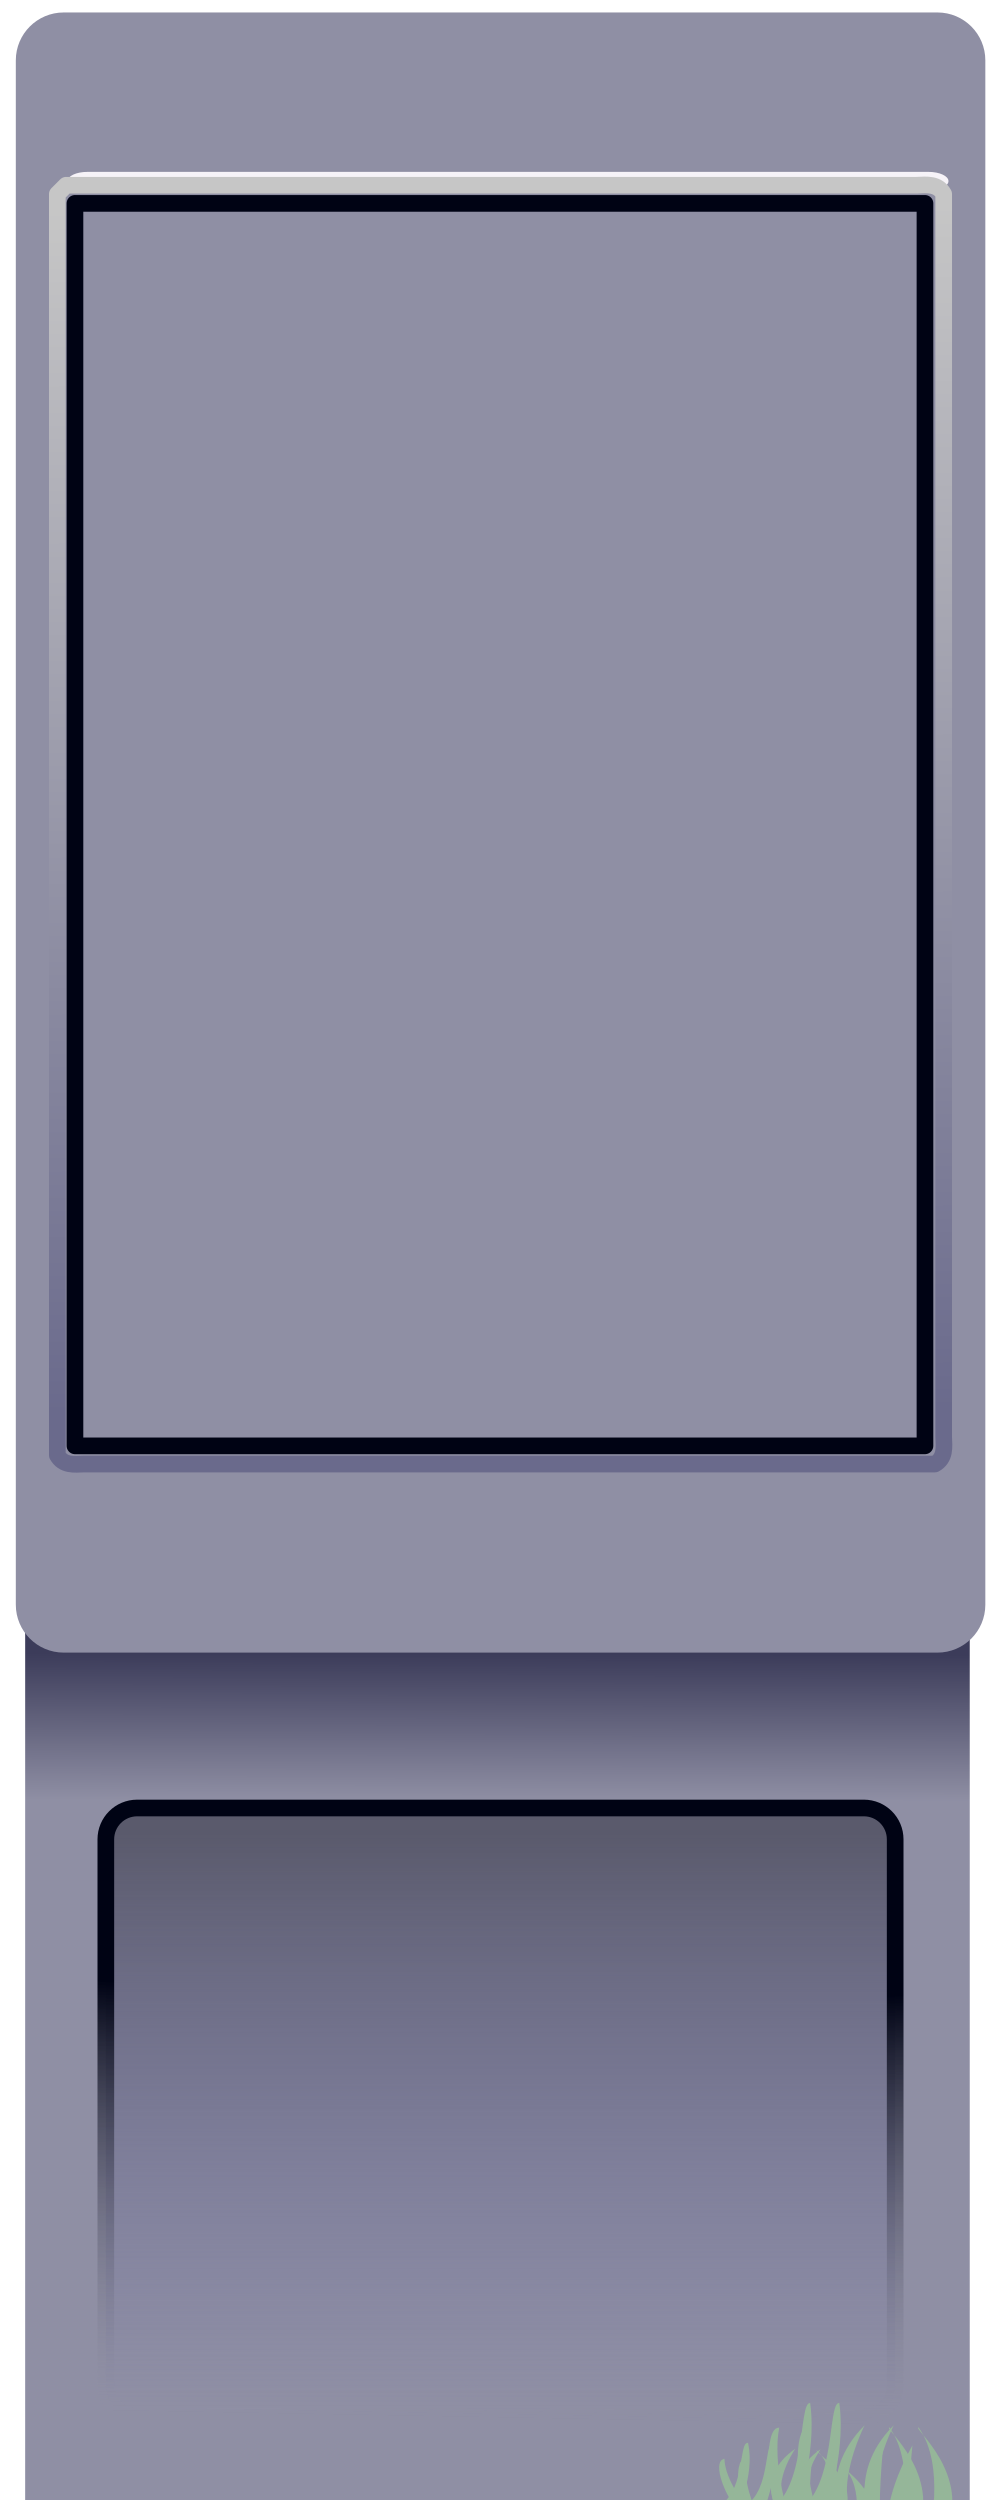
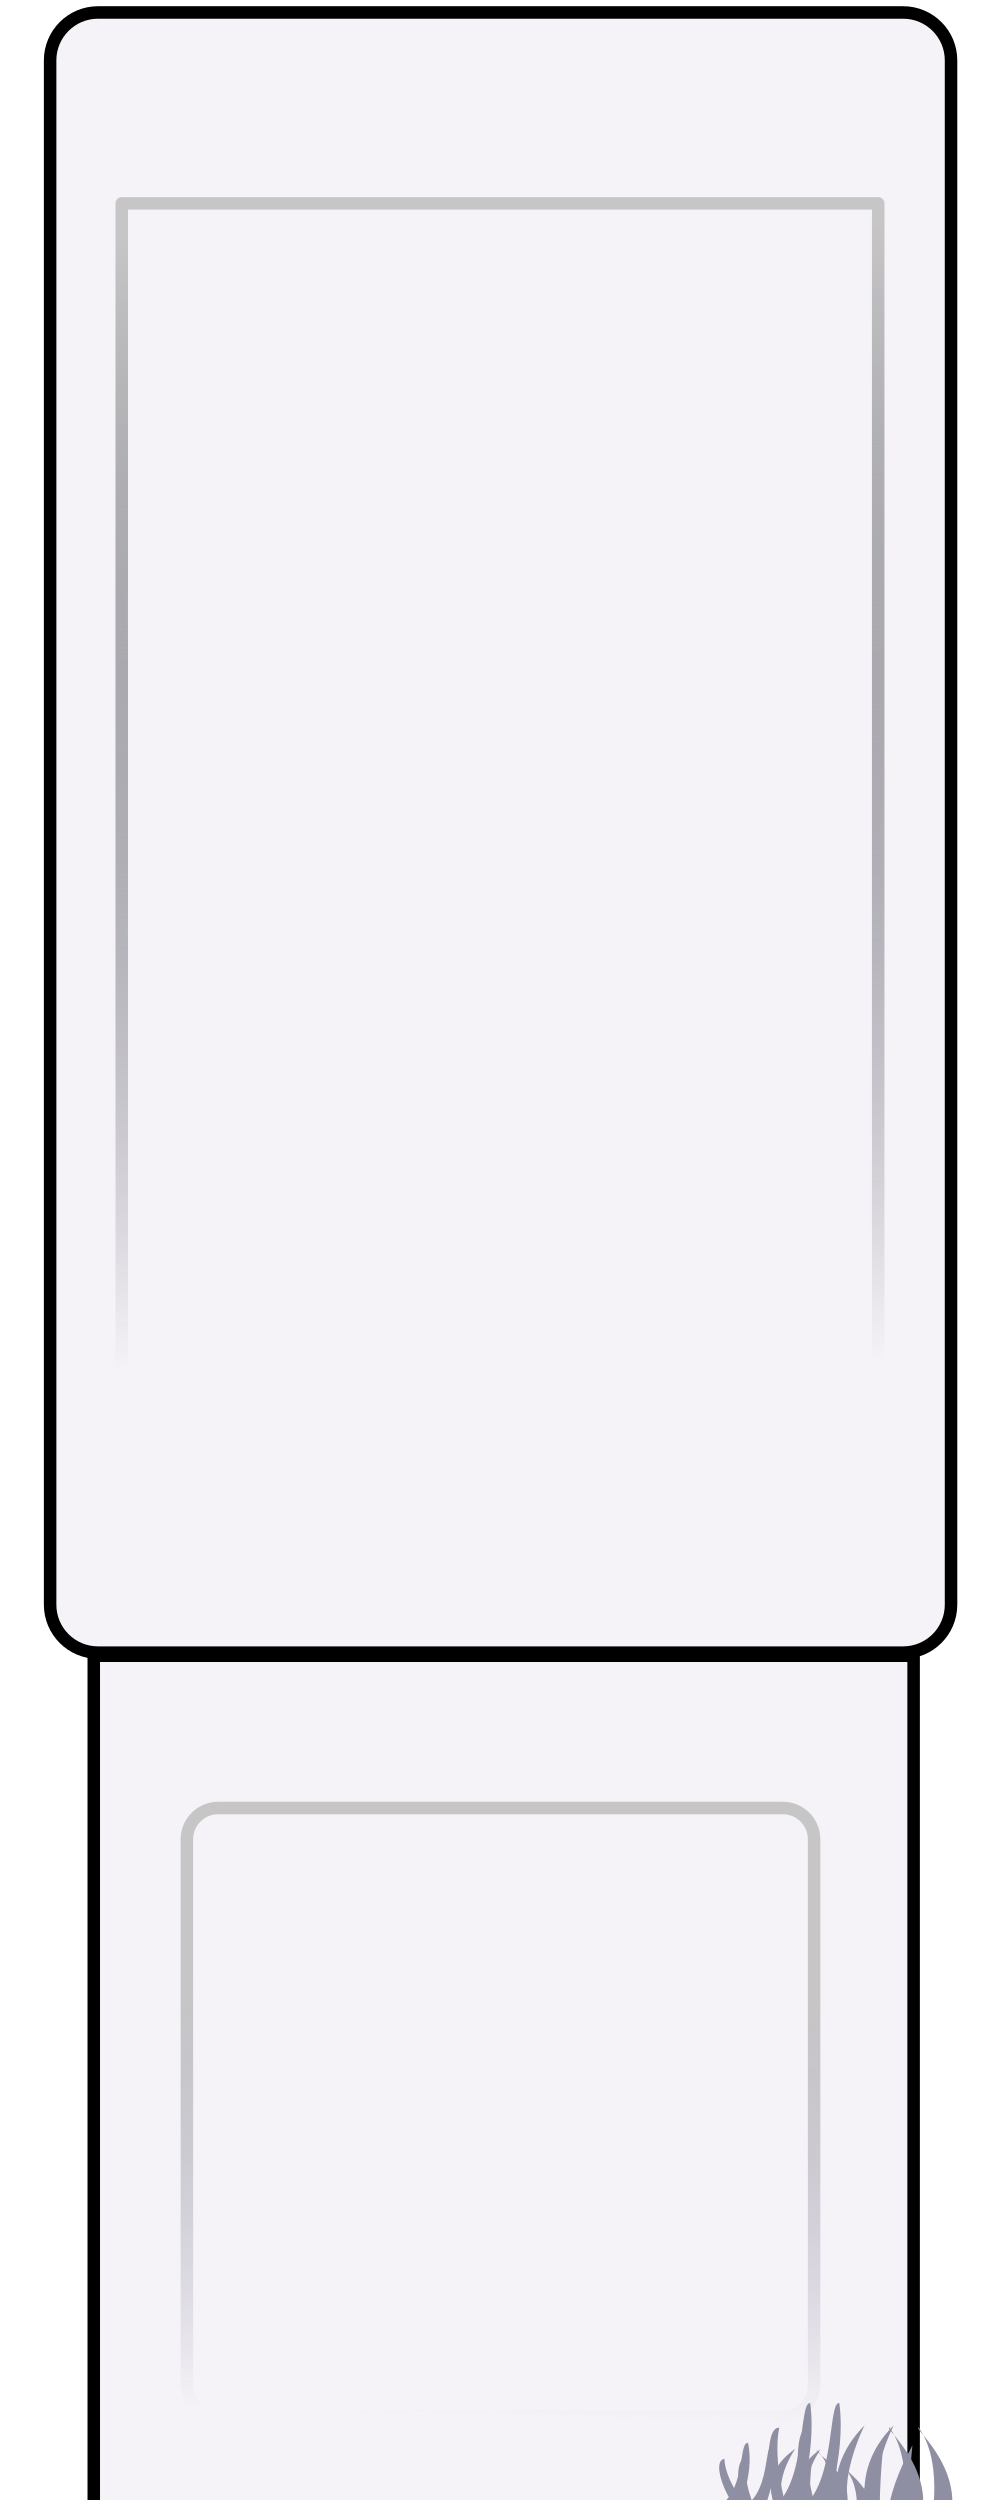
- <svg xmlns="http://www.w3.org/2000/svg" xmlns:xlink="http://www.w3.org/1999/xlink" width="60mm" height="150mm" viewBox="0 0 60 150" version="1.1" id="svg8">
+ <svg xmlns="http://www.w3.org/2000/svg" xmlns:xlink="http://www.w3.org/1999/xlink" id="svg8" version="1.1" viewBox="0 0 60 150" height="150mm" width="60mm">
  <defs id="defs2">
-     <linearGradient id="linearGradient1958">
-       <stop style="stop-color:#8f8fa4;stop-opacity:1" offset="0" id="stop1954" />
-       <stop id="stop1962" offset="0.068" style="stop-color:#8f8fa4;stop-opacity:1" />
-       <stop style="stop-color:#8f8fa4;stop-opacity:1" offset="0.933" id="stop1964" />
-       <stop style="stop-color:#8f8fa4;stop-opacity:1" offset="1" id="stop1956" />
-     </linearGradient>
-     <linearGradient id="linearGradient1941">
-       <stop id="stop1937" offset="0" style="stop-color:#6a6a8c;stop-opacity:1" />
-       <stop id="stop1939" offset="1" style="stop-color:#c6c6c6;stop-opacity:1" />
-     </linearGradient>
-     <linearGradient id="linearGradient1925">
-       <stop style="stop-color:#5a5a6c;stop-opacity:1;" offset="0" id="stop1921" />
-       <stop style="stop-color:#7373a4;stop-opacity:0" offset="1" id="stop1923" />
-     </linearGradient>
-     <linearGradient id="linearGradient1814">
-       <stop style="stop-color:#3c3c5a;stop-opacity:1" offset="0" id="stop1810" />
-       <stop style="stop-color:#8f8fa4;stop-opacity:1" offset="1" id="stop1812" />
+     <linearGradient id="linearGradient2194">
+       <stop id="stop2190" offset="0" style="stop-color:#c6c6c6;stop-opacity:1" />
+       <stop id="stop2192" offset="1" style="stop-color:#000314;stop-opacity:0;" />
    </linearGradient>
    <linearGradient id="linearGradient918-1-9-0">
-       <stop id="stop922" offset="0" style="stop-color:#000314;stop-opacity:1" />
-       <stop id="stop924" offset="1" style="stop-color:#8f8fa4;stop-opacity:0;" />
+       <stop style="stop-color:#c6c6c6;stop-opacity:1" offset="0" id="stop922" />
+       <stop style="stop-color:#8f8fa4;stop-opacity:0;" offset="1" id="stop924" />
    </linearGradient>
-     <linearGradient xlink:href="#linearGradient1814" id="linearGradient1816" x1="29.387" y1="99.251" x2="29.373" y2="108.044" gradientUnits="userSpaceOnUse" />
-     <linearGradient xlink:href="#linearGradient918-1-9-0" id="linearGradient1898" gradientUnits="userSpaceOnUse" x1="28.675" y1="119.252" x2="28.205" y2="145.07" />
-     <linearGradient xlink:href="#linearGradient1925" id="linearGradient1927" x1="43.405" y1="110.008" x2="43.405" y2="144.432" gradientUnits="userSpaceOnUse" />
-     <linearGradient xlink:href="#linearGradient1941" id="linearGradient1935" x1="30.816" y1="84.65" x2="30.387" y2="12.434" gradientUnits="userSpaceOnUse" />
-     <linearGradient xlink:href="#linearGradient1958" id="linearGradient1960" x1="27.876" y1="96.538" x2="27.876" y2="2.993" gradientUnits="userSpaceOnUse" />
+     <linearGradient gradientTransform="matrix(0.7945835,0,0,1,6.1687,0)" y2="145.07" x2="28.205" y1="119.252" x1="28.675" gradientUnits="userSpaceOnUse" id="linearGradient1898" xlink:href="#linearGradient918-1-9-0" />
+     <linearGradient gradientTransform="matrix(0.8899487,0,0,1,3.301332,0)" gradientUnits="userSpaceOnUse" y2="82.031" x2="28.496" y1="13.743" x1="27.758" id="linearGradient2196" xlink:href="#linearGradient2194" />
  </defs>
  <g id="layer1">
-     <rect rx="0" style="fill:url(#linearGradient1816);fill-opacity:1;stroke:none;stroke-width:1;stroke-linecap:butt;stroke-linejoin:round;stroke-miterlimit:4;stroke-dasharray:none;stroke-opacity:1" id="rect1794" width="56.674" height="52.572" x="1.51" y="97.473" ry="0" />
-     <rect ry="2.873" y="0.748" x="0.949" height="98.409" width="58.171" id="rect904" style="fill:url(#linearGradient1960);fill-opacity:1;stroke:none;stroke-width:1;stroke-linecap:butt;stroke-linejoin:round;stroke-miterlimit:4;stroke-dasharray:none;stroke-opacity:1" rx="2.873" />
-     <rect style="fill:url(#linearGradient1927);fill-opacity:1;stroke:url(#linearGradient1898);stroke-width:1;stroke-linecap:butt;stroke-linejoin:round;stroke-miterlimit:4;stroke-dasharray:none;stroke-opacity:1" id="rect843" width="47.36" height="36.512" x="6.35" y="108.479" ry="1.879" rx="1.879" />
-     <rect style="fill:none;fill-opacity:1;stroke:#000314;stroke-width:1;stroke-linecap:butt;stroke-linejoin:round;stroke-miterlimit:4;stroke-dasharray:none;stroke-opacity:1" id="rect862" width="51" height="74.548" x="4.498" y="12.203" />
-     <rect style="fill:#f6f3f8;fill-opacity:1;stroke:none;stroke-width:1;stroke-linecap:butt;stroke-linejoin:round;stroke-miterlimit:4;stroke-dasharray:none;stroke-opacity:1" id="rect870" width="52.858" height="1.107" x="4.05" y="10.313" ry="0.678" rx="1.191" />
-     <path id="rect866" style="fill:none;fill-opacity:1;stroke:url(#linearGradient1935);stroke-width:1;stroke-linecap:butt;stroke-linejoin:round;stroke-miterlimit:4;stroke-dasharray:none;stroke-opacity:1" d="m 3.44,11.643 c 0,25.223 0,50.447 0,75.67 0.354,0.633 1.002,0.556 1.629,0.529 17.008,0 34.015,0 51.023,0 0.633,-0.354 0.556,-1.002 0.529,-1.629 0,-24.857 0,-49.713 0,-74.57 -0.354,-0.633 -1.002,-0.556 -1.629,-0.529 -17.008,0 -34.015,0 -51.023,0 -0.176,0.176 -0.353,0.353 -0.529,0.529 z" />
-     <path id="path5216" d="m 53.726,151.947 c -2.567,-1.632 -0.101,-6.432 -0.101,-6.432 -3.014,3.009 -1.239,6.334 -1.239,6.334 z" style="fill:#95b699;fill-opacity:1;stroke:none;stroke-width:0.1;stroke-linecap:butt;stroke-linejoin:miter;stroke-miterlimit:4;stroke-dasharray:none;stroke-opacity:1" />
-     <path id="path5218" d="m 56.698,152.087 c 1.698,-3.661 -2.041,-6.482 -1.577,-6.437 1.65,2.325 0.621,6.434 0.621,6.434 z" style="fill:#95b699;fill-opacity:1;stroke:none;stroke-width:0.1;stroke-linecap:butt;stroke-linejoin:miter;stroke-miterlimit:4;stroke-dasharray:none;stroke-opacity:1" />
-     <path id="path5220" d="m 54.625,152.023 c -0.262,-1.72 0.122,-5.306 0.122,-5.306 -1.941,3.516 -1.441,5.217 -1.441,5.217 z" style="fill:#95b699;fill-opacity:1;stroke:none;stroke-width:0.1;stroke-linecap:butt;stroke-linejoin:miter;stroke-miterlimit:4;stroke-dasharray:none;stroke-opacity:1" />
-     <path style="fill:#95b699;fill-opacity:1;stroke:none;stroke-width:0.1;stroke-linecap:butt;stroke-linejoin:miter;stroke-miterlimit:4;stroke-dasharray:none;stroke-opacity:1" d="m 47.889,150.625 c 2.285,-1.317 1.758,-6.551 2.47,-6.444 0.446,3.355 -1.017,6.596 -0.634,6.651 z" id="path5216-6" />
-     <path style="fill:#95b699;fill-opacity:1;stroke:none;stroke-width:0.1;stroke-linecap:butt;stroke-linejoin:miter;stroke-miterlimit:4;stroke-dasharray:none;stroke-opacity:1" d="m 48.382,150.759 c -0.54,-0.949 -0.876,-5.166 0.118,-5.099 -0.411,2.067 0.464,5.115 0.603,5.117 z" id="path5220-5" />
-     <path style="fill:#95b699;fill-opacity:1;stroke:none;stroke-width:0.1;stroke-linecap:butt;stroke-linejoin:miter;stroke-miterlimit:4;stroke-dasharray:none;stroke-opacity:1" d="m 51.979,151.95 c -2.567,-1.632 -0.101,-6.432 -0.101,-6.432 -3.014,3.009 -1.239,6.334 -1.239,6.334 z" id="path5216-8" />
-     <path style="fill:#95b699;fill-opacity:1;stroke:none;stroke-width:0.1;stroke-linecap:butt;stroke-linejoin:miter;stroke-miterlimit:4;stroke-dasharray:none;stroke-opacity:1" d="m 54.951,152.089 c 1.698,-3.661 -2.041,-6.482 -1.577,-6.437 1.65,2.325 0.621,6.434 0.621,6.434 z" id="path5218-8" />
-     <path style="fill:#95b699;fill-opacity:1;stroke:none;stroke-width:0.1;stroke-linecap:butt;stroke-linejoin:miter;stroke-miterlimit:4;stroke-dasharray:none;stroke-opacity:1" d="m 52.878,152.025 c -0.262,-1.72 0.122,-5.306 0.122,-5.306 -1.941,3.516 -1.441,5.217 -1.441,5.217 z" id="path5220-7" />
-     <path id="path5216-6-7" d="m 46.142,150.628 c 2.285,-1.317 1.758,-6.551 2.47,-6.444 0.446,3.355 -1.017,6.596 -0.634,6.651 z" style="fill:#95b699;fill-opacity:1;stroke:none;stroke-width:0.1;stroke-linecap:butt;stroke-linejoin:miter;stroke-miterlimit:4;stroke-dasharray:none;stroke-opacity:1" />
-     <path id="path5220-5-3" d="m 46.635,150.762 c -0.54,-0.949 -0.876,-5.166 0.118,-5.099 -0.411,2.067 0.464,5.115 0.603,5.117 z" style="fill:#95b699;fill-opacity:1;stroke:none;stroke-width:0.1;stroke-linecap:butt;stroke-linejoin:miter;stroke-miterlimit:4;stroke-dasharray:none;stroke-opacity:1" />
-     <path style="fill:#95b699;fill-opacity:1;stroke:none;stroke-width:0.1;stroke-linecap:butt;stroke-linejoin:miter;stroke-miterlimit:4;stroke-dasharray:none;stroke-opacity:1" d="m 49.434,150.917 c -2.253,-1.05 -0.197,-3.968 -0.197,-3.968 -2.562,1.804 -0.967,3.884 -0.967,3.884 z" id="path5216-1" />
-     <path style="fill:#95b699;fill-opacity:1;stroke:none;stroke-width:0.1;stroke-linecap:butt;stroke-linejoin:miter;stroke-miterlimit:4;stroke-dasharray:none;stroke-opacity:1" d="m 52.013,151.913 c 1.41,-2.228 -1.88,-4.031 -1.476,-3.996 1.47,1.461 0.647,3.978 0.647,3.978 z" id="path5218-5" />
-     <path style="fill:#95b699;fill-opacity:1;stroke:none;stroke-width:0.1;stroke-linecap:butt;stroke-linejoin:miter;stroke-miterlimit:4;stroke-dasharray:none;stroke-opacity:1" d="m 50.215,150.978 c -0.257,-1.065 0.015,-3.27 0.015,-3.27 -1.623,2.135 -1.161,3.192 -1.161,3.192 z" id="path5220-73" />
-     <path id="path5216-6-8" d="m 44.365,150.533 c 1.959,-0.773 1.413,-4.009 2.032,-3.931 0.443,2.076 -0.769,4.05 -0.437,4.09 z" style="fill:#95b699;fill-opacity:1;stroke:none;stroke-width:0.1;stroke-linecap:butt;stroke-linejoin:miter;stroke-miterlimit:4;stroke-dasharray:none;stroke-opacity:1" />
-     <path id="path5220-5-5" d="m 44.795,150.624 c -0.485,-0.594 -0.848,-3.2 0.016,-3.142 -0.321,1.268 0.489,3.162 0.61,3.165 z" style="fill:#95b699;fill-opacity:1;stroke:none;stroke-width:0.1;stroke-linecap:butt;stroke-linejoin:miter;stroke-miterlimit:4;stroke-dasharray:none;stroke-opacity:1" />
-     <path id="path5216-8-9" d="m 47.919,150.889 c -2.253,-1.05 -0.197,-3.968 -0.197,-3.968 -2.562,1.804 -0.967,3.884 -0.967,3.884 z" style="fill:#95b699;fill-opacity:1;stroke:none;stroke-width:0.1;stroke-linecap:butt;stroke-linejoin:miter;stroke-miterlimit:4;stroke-dasharray:none;stroke-opacity:1" />
-     <path id="path5218-8-7" d="m 50.498,151.025 c 1.41,-2.228 -1.88,-4.031 -1.476,-3.996 1.47,1.461 0.647,3.978 0.647,3.978 z" style="fill:#95b699;fill-opacity:1;stroke:none;stroke-width:0.1;stroke-linecap:butt;stroke-linejoin:miter;stroke-miterlimit:4;stroke-dasharray:none;stroke-opacity:1" />
-     <path id="path5220-7-8" d="m 48.7,150.95 c -0.257,-1.065 0.015,-3.27 0.015,-3.27 -1.623,2.135 -1.161,3.192 -1.161,3.192 z" style="fill:#95b699;fill-opacity:1;stroke:none;stroke-width:0.1;stroke-linecap:butt;stroke-linejoin:miter;stroke-miterlimit:4;stroke-dasharray:none;stroke-opacity:1" />
-     <path style="fill:#95b699;fill-opacity:1;stroke:none;stroke-width:0.1;stroke-linecap:butt;stroke-linejoin:miter;stroke-miterlimit:4;stroke-dasharray:none;stroke-opacity:1" d="m 42.85,150.504 c 1.959,-0.773 1.413,-4.009 2.032,-3.931 0.443,2.076 -0.769,4.05 -0.437,4.09 z" id="path5216-6-7-6" />
-     <path style="fill:#95b699;fill-opacity:1;stroke:none;stroke-width:0.1;stroke-linecap:butt;stroke-linejoin:miter;stroke-miterlimit:4;stroke-dasharray:none;stroke-opacity:1" d="m 44.299,150.554 c -0.627,-0.441 -1.681,-2.852 -0.834,-3.029 0.033,1.307 1.325,2.912 1.442,2.883 z" id="path5220-5-3-2" />
+     <rect ry="0" y="99.344" x="5.626" height="53.133" width="49.191" id="rect1794" style="fill:#f6f3f8;fill-opacity:1;stroke:#000000;stroke-width:0.75;stroke-linecap:butt;stroke-linejoin:round;stroke-miterlimit:4;stroke-dasharray:none;stroke-opacity:1" rx="0" />
+     <rect rx="2.873" style="fill:#f6f3f8;fill-opacity:1;stroke:#000000;stroke-width:0.75;stroke-linecap:butt;stroke-linejoin:round;stroke-miterlimit:4;stroke-dasharray:none;stroke-opacity:1" id="rect904" width="54.055" height="98.409" x="3.007" y="0.748" ry="2.873" />
+     <rect rx="1.879" ry="1.879" y="108.479" x="11.214" height="36.512" width="37.632" id="rect843" style="fill:none;fill-opacity:1;stroke:url(#linearGradient1898);stroke-width:0.75;stroke-linecap:butt;stroke-linejoin:round;stroke-miterlimit:4;stroke-dasharray:none;stroke-opacity:1" />
+     <rect y="12.203" x="7.304" height="74.548" width="45.388" id="rect862" style="fill:none;fill-opacity:1;stroke:url(#linearGradient2196);stroke-width:0.75;stroke-linecap:butt;stroke-linejoin:round;stroke-miterlimit:4;stroke-dasharray:none;stroke-opacity:1" />
+     <path style="fill:#8f8fa4;fill-opacity:1;stroke:none;stroke-width:0.75;stroke-linecap:butt;stroke-linejoin:miter;stroke-miterlimit:4;stroke-dasharray:none;stroke-opacity:1" d="m 53.726,151.947 c -2.567,-1.632 -0.101,-6.432 -0.101,-6.432 -3.014,3.009 -1.239,6.334 -1.239,6.334 z" id="path5216" />
+     <path style="fill:#8f8fa4;fill-opacity:1;stroke:none;stroke-width:0.75;stroke-linecap:butt;stroke-linejoin:miter;stroke-miterlimit:4;stroke-dasharray:none;stroke-opacity:1" d="m 56.698,152.087 c 1.698,-3.661 -2.041,-6.482 -1.577,-6.437 1.65,2.325 0.621,6.434 0.621,6.434 z" id="path5218" />
+     <path style="fill:#8f8fa4;fill-opacity:1;stroke:none;stroke-width:0.75;stroke-linecap:butt;stroke-linejoin:miter;stroke-miterlimit:4;stroke-dasharray:none;stroke-opacity:1" d="m 54.625,152.023 c -0.262,-1.72 0.122,-5.306 0.122,-5.306 -1.941,3.516 -1.441,5.217 -1.441,5.217 z" id="path5220" />
+     <path id="path5216-6" d="m 47.889,150.625 c 2.285,-1.317 1.758,-6.551 2.47,-6.444 0.446,3.355 -1.017,6.596 -0.634,6.651 z" style="fill:#8f8fa4;fill-opacity:1;stroke:none;stroke-width:0.75;stroke-linecap:butt;stroke-linejoin:miter;stroke-miterlimit:4;stroke-dasharray:none;stroke-opacity:1" />
+     <path id="path5220-5" d="m 48.382,150.759 c -0.54,-0.949 -0.876,-5.166 0.118,-5.099 -0.411,2.067 0.464,5.115 0.603,5.117 z" style="fill:#8f8fa4;fill-opacity:1;stroke:none;stroke-width:0.75;stroke-linecap:butt;stroke-linejoin:miter;stroke-miterlimit:4;stroke-dasharray:none;stroke-opacity:1" />
+     <path id="path5216-8" d="m 51.979,151.95 c -2.567,-1.632 -0.101,-6.432 -0.101,-6.432 -3.014,3.009 -1.239,6.334 -1.239,6.334 z" style="fill:#8f8fa4;fill-opacity:1;stroke:none;stroke-width:0.75;stroke-linecap:butt;stroke-linejoin:miter;stroke-miterlimit:4;stroke-dasharray:none;stroke-opacity:1" />
+     <path id="path5218-8" d="m 54.951,152.089 c 1.698,-3.661 -2.041,-6.482 -1.577,-6.437 1.65,2.325 0.621,6.434 0.621,6.434 z" style="fill:#8f8fa4;fill-opacity:1;stroke:none;stroke-width:0.75;stroke-linecap:butt;stroke-linejoin:miter;stroke-miterlimit:4;stroke-dasharray:none;stroke-opacity:1" />
+     <path id="path5220-7" d="m 52.878,152.025 c -0.262,-1.72 0.122,-5.306 0.122,-5.306 -1.941,3.516 -1.441,5.217 -1.441,5.217 z" style="fill:#8f8fa4;fill-opacity:1;stroke:none;stroke-width:0.75;stroke-linecap:butt;stroke-linejoin:miter;stroke-miterlimit:4;stroke-dasharray:none;stroke-opacity:1" />
+     <path style="fill:#8f8fa4;fill-opacity:1;stroke:none;stroke-width:0.75;stroke-linecap:butt;stroke-linejoin:miter;stroke-miterlimit:4;stroke-dasharray:none;stroke-opacity:1" d="m 46.142,150.628 c 2.285,-1.317 1.758,-6.551 2.47,-6.444 0.446,3.355 -1.017,6.596 -0.634,6.651 z" id="path5216-6-7" />
+     <path style="fill:#8f8fa4;fill-opacity:1;stroke:none;stroke-width:0.75;stroke-linecap:butt;stroke-linejoin:miter;stroke-miterlimit:4;stroke-dasharray:none;stroke-opacity:1" d="m 46.635,150.762 c -0.54,-0.949 -0.876,-5.166 0.118,-5.099 -0.411,2.067 0.464,5.115 0.603,5.117 z" id="path5220-5-3" />
+     <path id="path5216-1" d="m 49.434,150.917 c -2.253,-1.05 -0.197,-3.968 -0.197,-3.968 -2.562,1.804 -0.967,3.884 -0.967,3.884 z" style="fill:#8f8fa4;fill-opacity:1;stroke:none;stroke-width:0.75;stroke-linecap:butt;stroke-linejoin:miter;stroke-miterlimit:4;stroke-dasharray:none;stroke-opacity:1" />
+     <path id="path5218-5" d="m 52.013,151.913 c 1.41,-2.228 -1.88,-4.031 -1.476,-3.996 1.47,1.461 0.647,3.978 0.647,3.978 z" style="fill:#8f8fa4;fill-opacity:1;stroke:none;stroke-width:0.75;stroke-linecap:butt;stroke-linejoin:miter;stroke-miterlimit:4;stroke-dasharray:none;stroke-opacity:1" />
+     <path id="path5220-73" d="m 50.215,150.978 c -0.257,-1.065 0.015,-3.27 0.015,-3.27 -1.623,2.135 -1.161,3.192 -1.161,3.192 z" style="fill:#8f8fa4;fill-opacity:1;stroke:none;stroke-width:0.75;stroke-linecap:butt;stroke-linejoin:miter;stroke-miterlimit:4;stroke-dasharray:none;stroke-opacity:1" />
+     <path style="fill:#8f8fa4;fill-opacity:1;stroke:none;stroke-width:0.75;stroke-linecap:butt;stroke-linejoin:miter;stroke-miterlimit:4;stroke-dasharray:none;stroke-opacity:1" d="m 44.365,150.533 c 1.959,-0.773 1.413,-4.009 2.032,-3.931 0.443,2.076 -0.769,4.05 -0.437,4.09 z" id="path5216-6-8" />
+     <path style="fill:#8f8fa4;fill-opacity:1;stroke:none;stroke-width:0.75;stroke-linecap:butt;stroke-linejoin:miter;stroke-miterlimit:4;stroke-dasharray:none;stroke-opacity:1" d="m 44.795,150.624 c -0.485,-0.594 -0.848,-3.2 0.016,-3.142 -0.321,1.268 0.489,3.162 0.61,3.165 z" id="path5220-5-5" />
+     <path style="fill:#8f8fa4;fill-opacity:1;stroke:none;stroke-width:0.75;stroke-linecap:butt;stroke-linejoin:miter;stroke-miterlimit:4;stroke-dasharray:none;stroke-opacity:1" d="m 47.919,150.889 c -2.253,-1.05 -0.197,-3.968 -0.197,-3.968 -2.562,1.804 -0.967,3.884 -0.967,3.884 z" id="path5216-8-9" />
+     <path style="fill:#8f8fa4;fill-opacity:1;stroke:none;stroke-width:0.75;stroke-linecap:butt;stroke-linejoin:miter;stroke-miterlimit:4;stroke-dasharray:none;stroke-opacity:1" d="m 50.498,151.025 c 1.41,-2.228 -1.88,-4.031 -1.476,-3.996 1.47,1.461 0.647,3.978 0.647,3.978 z" id="path5218-8-7" />
+     <path style="fill:#8f8fa4;fill-opacity:1;stroke:none;stroke-width:0.75;stroke-linecap:butt;stroke-linejoin:miter;stroke-miterlimit:4;stroke-dasharray:none;stroke-opacity:1" d="m 48.7,150.95 c -0.257,-1.065 0.015,-3.27 0.015,-3.27 -1.623,2.135 -1.161,3.192 -1.161,3.192 z" id="path5220-7-8" />
+     <path id="path5216-6-7-6" d="m 42.85,150.504 c 1.959,-0.773 1.413,-4.009 2.032,-3.931 0.443,2.076 -0.769,4.05 -0.437,4.09 z" style="fill:#8f8fa4;fill-opacity:1;stroke:none;stroke-width:0.75;stroke-linecap:butt;stroke-linejoin:miter;stroke-miterlimit:4;stroke-dasharray:none;stroke-opacity:1" />
+     <path id="path5220-5-3-2" d="m 44.299,150.554 c -0.627,-0.441 -1.681,-2.852 -0.834,-3.029 0.033,1.307 1.325,2.912 1.442,2.883 z" style="fill:#8f8fa4;fill-opacity:1;stroke:none;stroke-width:0.75;stroke-linecap:butt;stroke-linejoin:miter;stroke-miterlimit:4;stroke-dasharray:none;stroke-opacity:1" />
  </g>
</svg>
